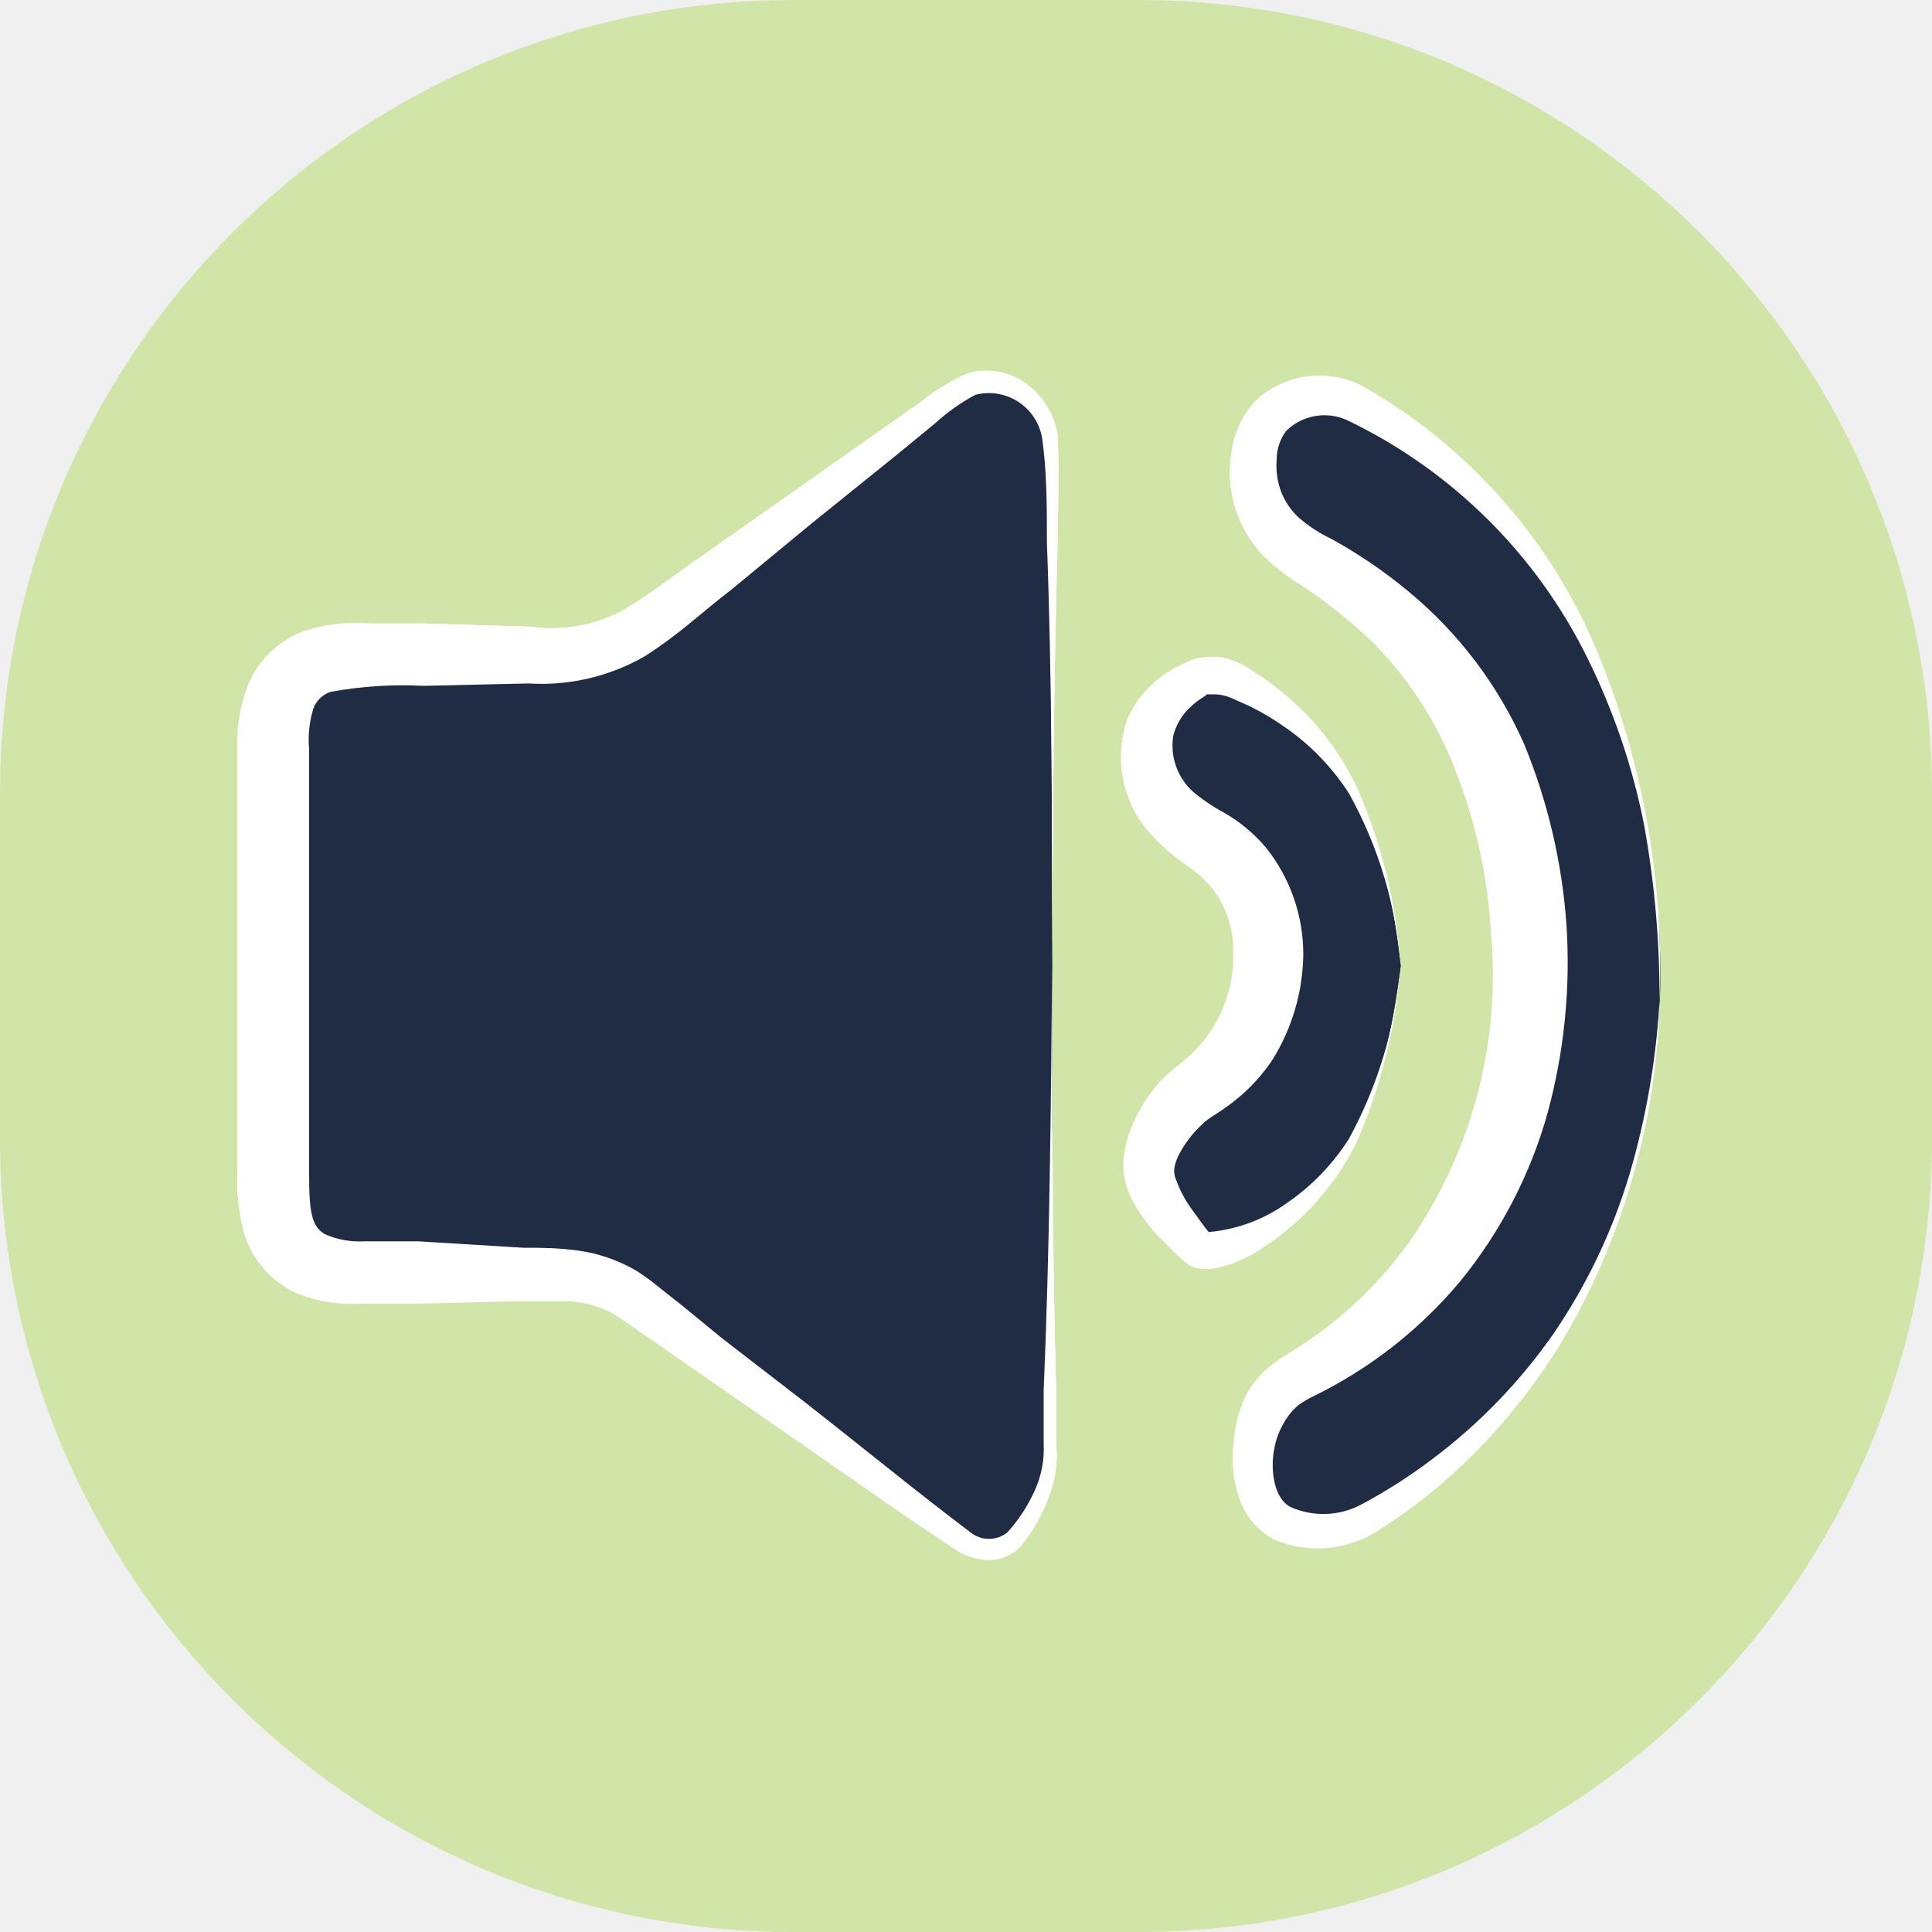
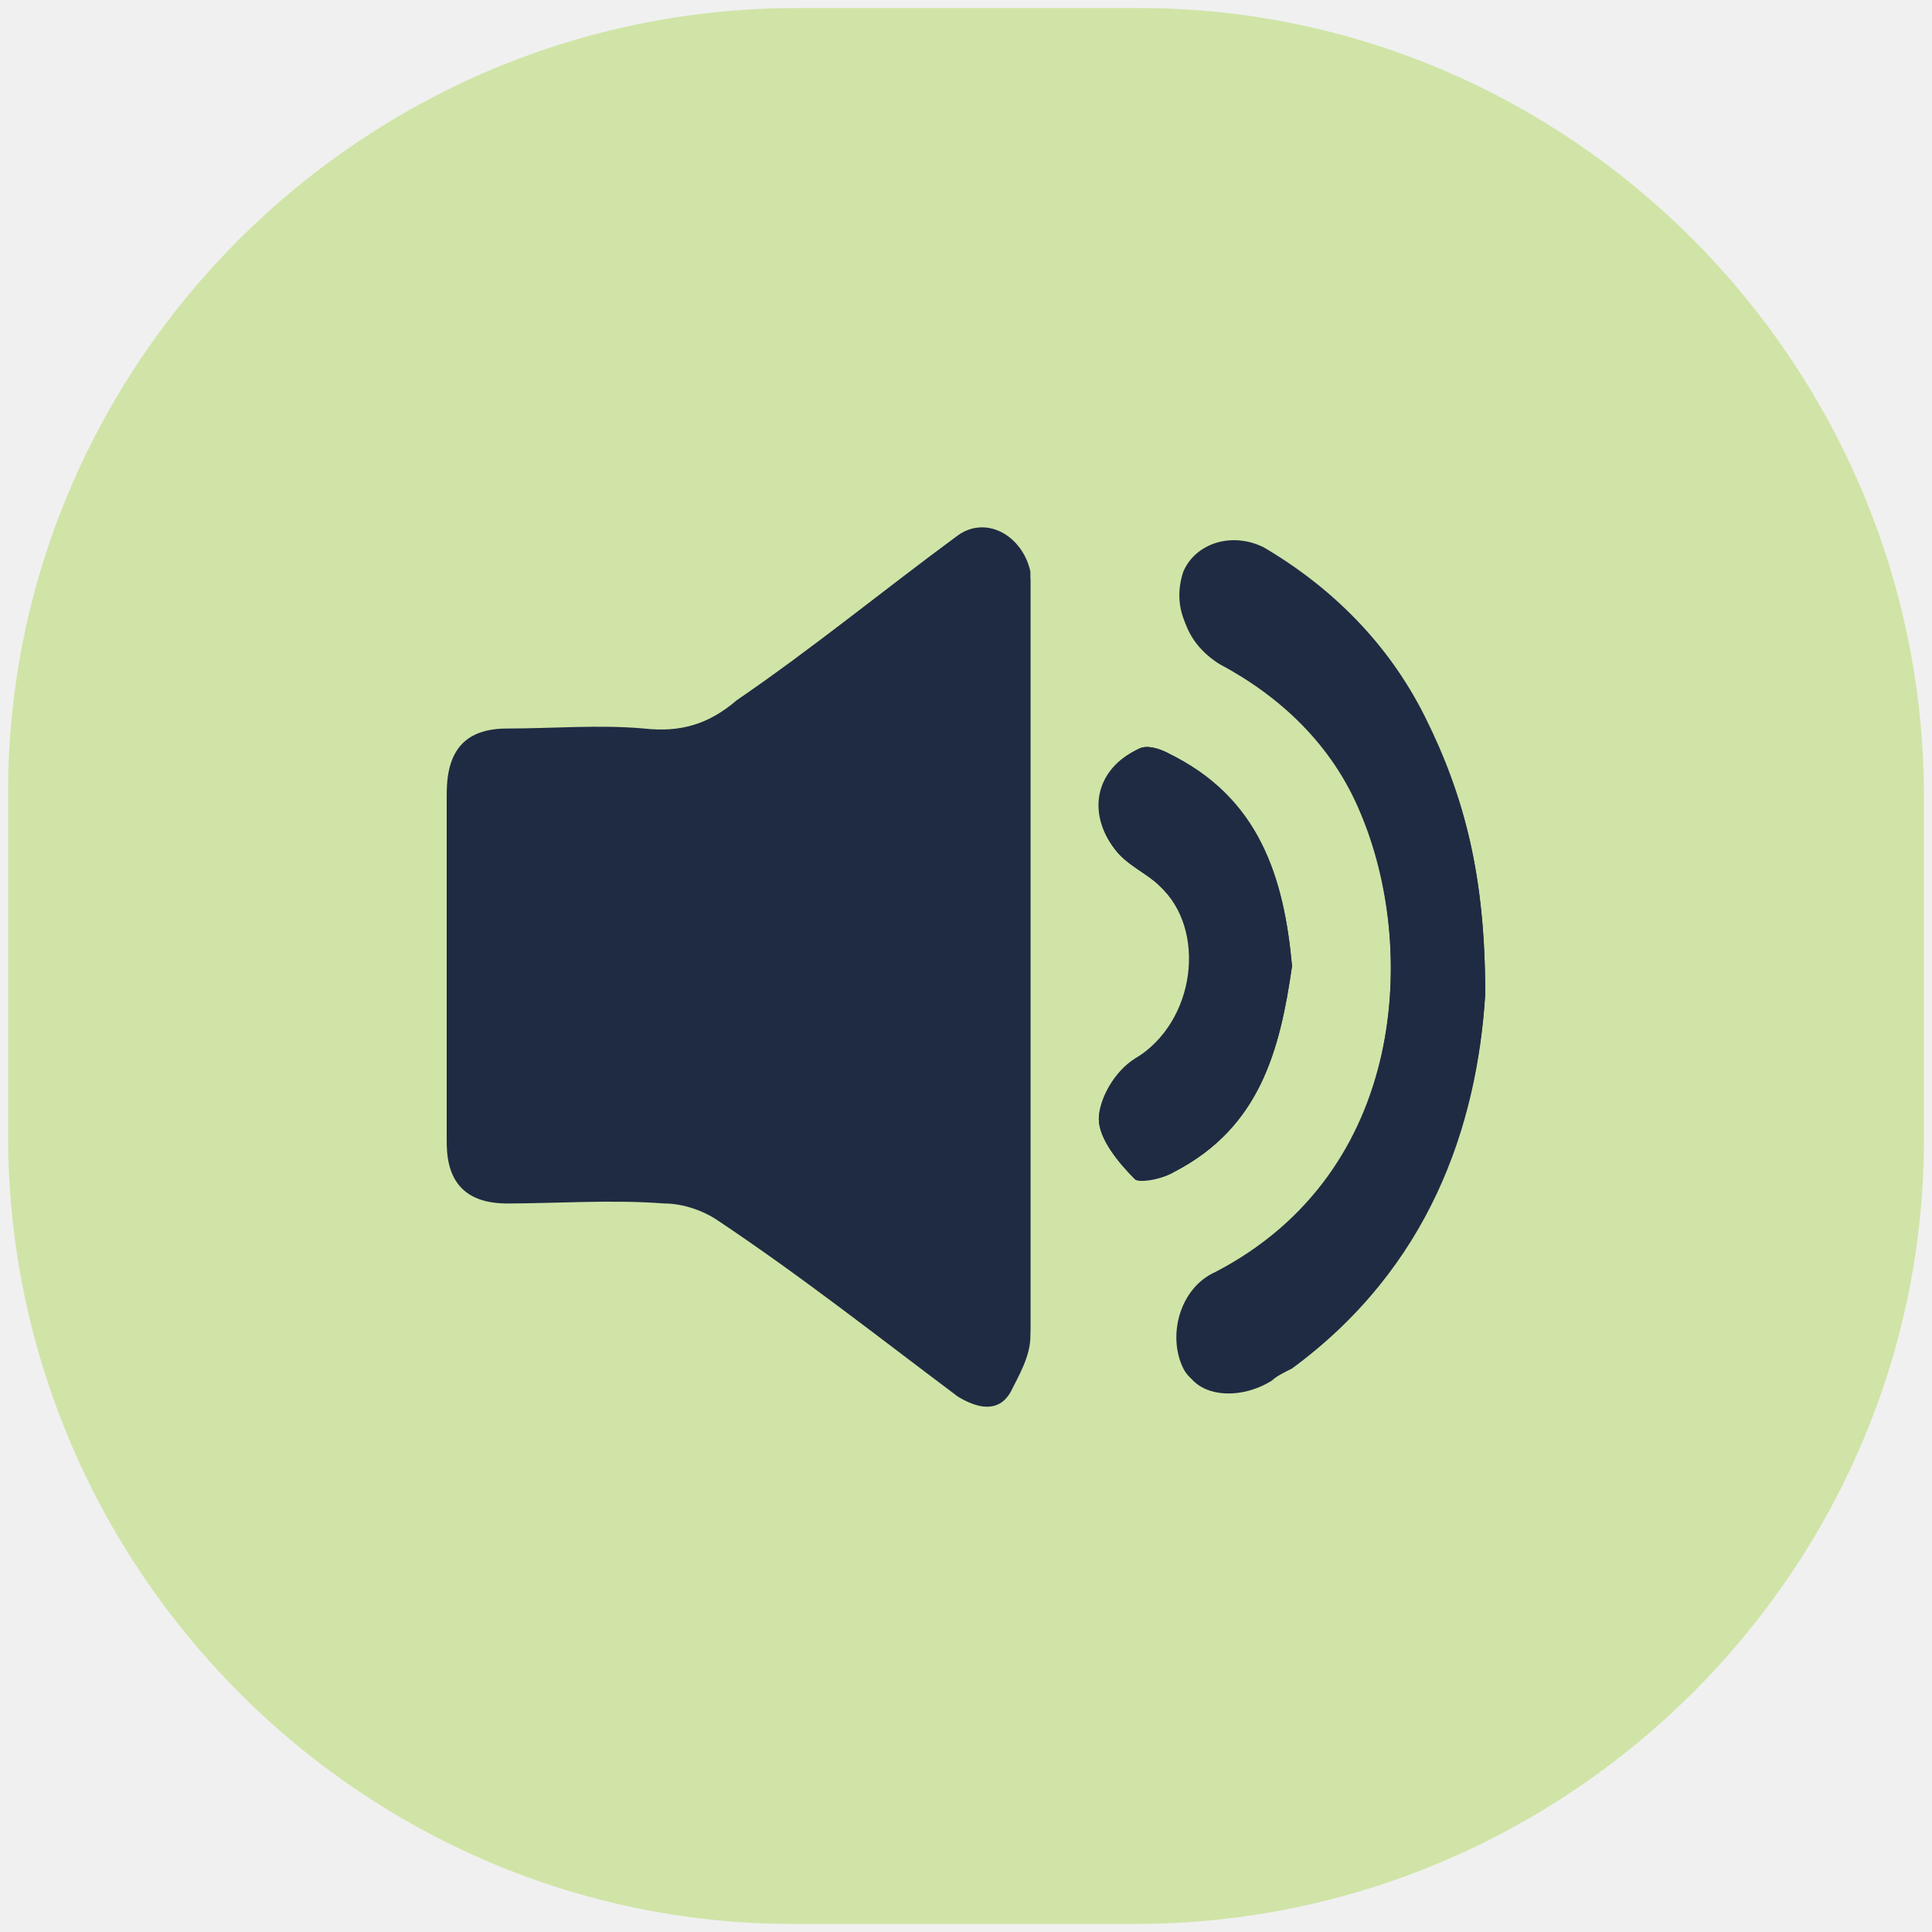
- <svg xmlns="http://www.w3.org/2000/svg" id="Layer_1" data-name="Layer 1" viewBox="0 0 48 48">
-   <defs>
-     <style>.cls-1{fill:#d1e5a8;}.cls-2{fill:#202c43;}.cls-3{fill:#fff;}</style>
-   </defs>
-   <rect class="cls-1" width="48" height="48" rx="19.72" ry="19.72" />
-   <path class="cls-2" d="M27.14,25q0-6.06,0-12.12a5.85,5.85,0,0,0,0-1,1.53,1.53,0,0,0-2.38-1.16c-2.46,1.84-4.94,3.65-7.36,5.53a4.25,4.25,0,0,1-3,1c-1.5-.09-3,0-4.5,0a1.82,1.82,0,0,0-2,2.06q0,5.63,0,11.26a1.8,1.8,0,0,0,2,2c1.75,0,3.51,0,5.25,0a3.18,3.18,0,0,1,1.65.55c2.69,1.94,5.34,3.95,8,5.93.6.44,1.24.55,1.68-.12a3.64,3.64,0,0,0,.7-1.78C27.16,33.17,27.14,29.09,27.14,25Zm15.1.87a19,19,0,0,0-2-9.18,13.22,13.22,0,0,0-5.45-5.6,1.74,1.74,0,0,0-2.58.78,2.43,2.43,0,0,0,1.17,2.9,10.58,10.58,0,0,1,4.65,5c1.89,4.46,1.63,12-4.84,15.45a2.46,2.46,0,0,0-.87,3.11c.42.79,1.69.92,2.77.29.25-.14.49-.3.72-.46C40.45,35,42,30.3,42.23,25.89ZM35.8,25c-.32-2.95-1.11-5.61-4-7.07a1.28,1.28,0,0,0-1-.1,2,2,0,0,0-.74,3.29,12.67,12.67,0,0,0,1.47,1.16c1.66,1.52,1.19,4.56-.73,5.8A2.81,2.81,0,0,0,29.57,30c0,.67.66,1.41,1.18,2,.16.18.88,0,1.26-.21C34.77,30.39,35.43,27.81,35.8,25Z" transform="translate(-1 -1)" />
-   <path class="cls-3" d="M27.14,25c0-3.51,0-7-.13-10.53,0-.87,0-1.77-.12-2.59a1.34,1.34,0,0,0-1.66-1.07,5,5,0,0,0-1,.71l-1,.82L21.17,14l-2.05,1.65c-.71.54-1.29,1.11-2.16,1.66a5.13,5.13,0,0,1-2.88.67l-2.6.07a9.88,9.88,0,0,0-2.32.15.69.69,0,0,0-.43.44,2.69,2.69,0,0,0-.1,1l0,5.26,0,5.26c0,.95.06,1.36.43,1.54a2.14,2.14,0,0,0,.94.16l1.32,0L14,32c.46,0,.84,0,1.36.07a3.9,3.9,0,0,1,1.48.52,5.86,5.86,0,0,1,.58.43l.52.41,1,.82L21,35.83c1.37,1.07,2.77,2.22,4.11,3.23a.73.73,0,0,0,.92,0,4,4,0,0,0,.66-1,2.5,2.5,0,0,0,.24-1.21l0-1.32C27.07,32,27.11,28.53,27.14,25Zm0,0c0,3.51,0,7,.1,10.53l0,1.32a2.88,2.88,0,0,1-.19,1.36,4.24,4.24,0,0,1-.7,1.22,1.1,1.1,0,0,1-.76.33,1.6,1.6,0,0,1-.76-.2c-1.53-1-2.91-2-4.37-3l-2.16-1.5-1.08-.75-.54-.37a5.17,5.17,0,0,0-.5-.33,2.64,2.64,0,0,0-1-.28c-.35,0-.85,0-1.27,0l-2.62.06-1.31,0a3.69,3.69,0,0,1-1.63-.27,2.37,2.37,0,0,1-1.28-1.47,4.86,4.86,0,0,1-.17-1.55l0-5.27,0-5.27A3.92,3.92,0,0,1,7.18,18a2.38,2.38,0,0,1,1.42-1.33,4.17,4.17,0,0,1,1.58-.18l1.33,0,2.66.08a3.79,3.79,0,0,0,2.21-.35c.64-.35,1.39-.95,2.1-1.43l2.16-1.52,2.15-1.52L23.86,11a5,5,0,0,1,1.2-.73,1.67,1.67,0,0,1,1.47.29,2,2,0,0,1,.74,1.24c.05.93,0,1.79,0,2.67C27.18,18,27.15,21.51,27.14,25Z" transform="translate(-1 -1)" />
-   <path class="cls-3" d="M42.23,25.89a24,24,0,0,0-.38-4.38,16.5,16.5,0,0,0-1.4-4.14,12.85,12.85,0,0,0-6-5.94,1.37,1.37,0,0,0-1.49.27,1.17,1.17,0,0,0-.24.7,1.85,1.85,0,0,0,.11.82,1.73,1.73,0,0,0,.46.66,3.59,3.59,0,0,0,.79.51A12.39,12.39,0,0,1,36,15.7a10.42,10.42,0,0,1,2.86,3.77A14.56,14.56,0,0,1,39.92,24a12.54,12.54,0,0,1-2.62,8.82,11,11,0,0,1-3.66,2.88,2.81,2.81,0,0,0-.36.21,1.43,1.43,0,0,0-.27.28,2,2,0,0,0-.34.79c-.11.57,0,1.25.4,1.45a2,2,0,0,0,1.74-.05,13.13,13.13,0,0,0,1.8-1.15,13.73,13.73,0,0,0,3-3.11,14.3,14.3,0,0,0,1.89-3.94A19.13,19.13,0,0,0,42.23,25.89Zm0,0a17.45,17.45,0,0,1-2.41,8.41A15.08,15.08,0,0,1,37,37.7a13.59,13.59,0,0,1-1.82,1.36,2.76,2.76,0,0,1-2.5.2,1.79,1.79,0,0,1-.91-1.1,3,3,0,0,1-.12-1.32A3.12,3.12,0,0,1,32,35.59a2.6,2.6,0,0,1,.45-.55,4.11,4.11,0,0,1,.55-.4,10.23,10.23,0,0,0,3-2.75,11.61,11.61,0,0,0,2.05-7.75,12.83,12.83,0,0,0-.88-4A9.1,9.1,0,0,0,35,16.85a13.67,13.67,0,0,0-1.63-1.29,4.79,4.79,0,0,1-1-.77,3,3,0,0,1-.69-1.2,3,3,0,0,1-.08-1.35A2.25,2.25,0,0,1,32.2,11a2.33,2.33,0,0,1,2.61-.35,13.58,13.58,0,0,1,5.87,6.65A20.64,20.64,0,0,1,42.23,25.89Z" transform="translate(-1 -1)" />
-   <path class="cls-3" d="M35.8,25a10.49,10.49,0,0,0-1.28-4.28A5.86,5.86,0,0,0,33,19.12a6.59,6.59,0,0,0-.92-.56l-.49-.22a1.11,1.11,0,0,0-.41-.09l-.17,0c-.06,0,0,0-.1.06a2,2,0,0,0-.36.28,1.44,1.44,0,0,0-.4.69,1.53,1.53,0,0,0,.49,1.39,4.5,4.5,0,0,0,.77.52,4,4,0,0,1,1.06.89,4.26,4.26,0,0,1,.91,2.64,5,5,0,0,1-.75,2.6,4.3,4.3,0,0,1-.91,1,5.53,5.53,0,0,1-.55.39,1.73,1.73,0,0,0-.31.24,2.85,2.85,0,0,0-.53.68,1.29,1.29,0,0,0-.13.32.54.54,0,0,0,0,.28,3,3,0,0,0,.43.83l.32.44.09.11s0,0-.07,0l-.05,0s0,0,.11,0A3.93,3.93,0,0,0,33,30.86a5.55,5.55,0,0,0,1.51-1.57A10.83,10.83,0,0,0,35.8,25Zm0,0a13.88,13.88,0,0,1-1.1,4.39A6.57,6.57,0,0,1,32.37,32a3.12,3.12,0,0,1-1.18.51,1.17,1.17,0,0,1-.45,0,.77.77,0,0,1-.18-.07,1,1,0,0,1-.17-.13l-.11-.1-.42-.42a3.88,3.88,0,0,1-.77-1.07,1.89,1.89,0,0,1-.17-.82,2.5,2.5,0,0,1,.16-.77,3.69,3.69,0,0,1,.72-1.2,3.33,3.33,0,0,1,.55-.5,3.17,3.17,0,0,0,.87-1,3.35,3.35,0,0,0,.44-1.7,2.52,2.52,0,0,0-.47-1.58,2.79,2.79,0,0,0-.63-.6,5.42,5.42,0,0,1-1-.87A2.85,2.85,0,0,1,29,18.9a2.55,2.55,0,0,1,.9-1.12,3,3,0,0,1,.59-.33,1.17,1.17,0,0,1,.43-.12,1.54,1.54,0,0,1,.39,0,2,2,0,0,1,.66.26l.5.33a8.42,8.42,0,0,1,.9.77,6.84,6.84,0,0,1,1.33,1.9A13.28,13.28,0,0,1,35.8,25Z" transform="translate(-1 -1)" />
-   <path class="cls-2" d="M27.14,25c0,4.08,0,8.15,0,12.23A3.64,3.64,0,0,1,26.4,39c-.44.67-1.08.56-1.68.12-2.66-2-5.31-4-8-5.93a3.18,3.18,0,0,0-1.65-.55c-1.75-.07-3.5,0-5.25,0a1.8,1.8,0,0,1-2-2q0-5.63,0-11.26a1.82,1.82,0,0,1,2-2.06c1.5,0,3-.07,4.5,0a4.25,4.25,0,0,0,3-1c2.42-1.89,4.9-3.69,7.36-5.53a1.53,1.53,0,0,1,2.38,1.16,5.85,5.85,0,0,1,0,1Q27.14,19,27.14,25Z" transform="translate(-1 -1)" />
-   <path class="cls-3" d="M27.14,25c0,3.51,0,7,.1,10.53l0,1.32a2.87,2.87,0,0,1-.19,1.36,4.24,4.24,0,0,1-.7,1.21,1.1,1.1,0,0,1-.76.32,1.6,1.6,0,0,1-.76-.2c-1.53-1-2.91-2-4.37-3l-2.16-1.5-1.08-.75-.54-.37a5.18,5.18,0,0,0-.5-.33,2.65,2.65,0,0,0-1-.28c-.35,0-.85,0-1.27,0l-2.62.06-1.31,0a3.69,3.69,0,0,1-1.63-.27,2.37,2.37,0,0,1-1.28-1.47,4.85,4.85,0,0,1-.17-1.55l0-5.27,0-5.27A3.92,3.92,0,0,1,7.17,18a2.38,2.38,0,0,1,1.42-1.33,4.17,4.17,0,0,1,1.58-.18l1.33,0,2.66.08a3.79,3.79,0,0,0,2.21-.35c.64-.34,1.39-.95,2.1-1.43l2.16-1.52,2.16-1.52L23.86,11a5,5,0,0,1,1.2-.73,1.67,1.67,0,0,1,1.47.29,2,2,0,0,1,.75,1.24c.05.93,0,1.79,0,2.67C27.18,18,27.15,21.51,27.14,25Zm0,0c0-3.51,0-7-.13-10.53,0-.87,0-1.77-.12-2.59a1.34,1.34,0,0,0-1.66-1.07,5,5,0,0,0-1,.71l-1,.82L21.17,14l-2,1.65c-.71.54-1.29,1.11-2.16,1.66a5.14,5.14,0,0,1-2.88.67l-2.6.06a9.88,9.88,0,0,0-2.32.15.68.68,0,0,0-.43.43,2.66,2.66,0,0,0-.1,1l0,5.26,0,5.26c0,.95.05,1.36.43,1.54a2.14,2.14,0,0,0,.95.16l1.32,0L14,32c.46,0,.84,0,1.36.07a3.89,3.89,0,0,1,1.48.52,5.87,5.87,0,0,1,.58.43l.52.41,1,.82L21,35.84c1.37,1.07,2.77,2.22,4.11,3.23a.73.73,0,0,0,.92,0,4,4,0,0,0,.66-1,2.5,2.5,0,0,0,.24-1.21l0-1.32C27.08,32,27.11,28.53,27.14,25Z" transform="translate(-1 -1)" />
-   <path class="cls-2" d="M42.23,25.89C42,30.3,40.45,35,35.83,38.2c-.23.16-.48.32-.72.46-1.08.63-2.35.49-2.77-.29a2.46,2.46,0,0,1,.87-3.11c6.47-3.4,6.73-11,4.84-15.45a10.58,10.58,0,0,0-4.65-5,2.43,2.43,0,0,1-1.17-2.9,1.74,1.74,0,0,1,2.58-.78,13.22,13.22,0,0,1,5.45,5.6A19,19,0,0,1,42.23,25.89Z" transform="translate(-1 -1)" />
-   <path class="cls-3" d="M42.23,25.89a17.44,17.44,0,0,1-2.41,8.41A15.13,15.13,0,0,1,37,37.7a13.59,13.59,0,0,1-1.82,1.36,2.76,2.76,0,0,1-2.49.19,1.79,1.79,0,0,1-.91-1.1,3,3,0,0,1-.12-1.31A3.11,3.11,0,0,1,32,35.59a2.6,2.6,0,0,1,.44-.55,4.1,4.1,0,0,1,.55-.4,10.16,10.16,0,0,0,3-2.75,11.6,11.6,0,0,0,2.05-7.75,12.91,12.91,0,0,0-.88-4A9.16,9.16,0,0,0,35,16.85a13.9,13.9,0,0,0-1.63-1.29,4.8,4.8,0,0,1-1-.78,3,3,0,0,1-.69-1.2,3,3,0,0,1-.08-1.36,2.25,2.25,0,0,1,.62-1.29,2.34,2.34,0,0,1,2.61-.35,13.57,13.57,0,0,1,5.87,6.65A20.65,20.65,0,0,1,42.23,25.89Zm0,0a24,24,0,0,0-.38-4.38,16.53,16.53,0,0,0-1.4-4.14,12.85,12.85,0,0,0-6-5.94,1.36,1.36,0,0,0-1.49.27,1.16,1.16,0,0,0-.24.7,1.85,1.85,0,0,0,.11.82,1.72,1.72,0,0,0,.46.66,3.59,3.59,0,0,0,.79.51A12.25,12.25,0,0,1,36,15.7a10.36,10.36,0,0,1,2.86,3.77A14.49,14.49,0,0,1,39.92,24a14.27,14.27,0,0,1-.47,4.65,11.54,11.54,0,0,1-2.16,4.17,11.09,11.09,0,0,1-3.66,2.87,2.8,2.8,0,0,0-.36.21,1.43,1.43,0,0,0-.27.29,2,2,0,0,0-.34.79c-.11.57,0,1.25.4,1.46a2,2,0,0,0,1.74-.05,13.13,13.13,0,0,0,1.8-1.15,13.7,13.7,0,0,0,3-3.11,14.28,14.28,0,0,0,1.88-3.94A19.13,19.13,0,0,0,42.23,25.89Z" transform="translate(-1 -1)" />
-   <path class="cls-2" d="M35.8,25c-.37,2.78-1,5.37-3.78,6.78-.38.19-1.1.39-1.26.21-.52-.57-1.19-1.31-1.18-2A2.81,2.81,0,0,1,30.8,28.1c1.93-1.24,2.39-4.28.73-5.8a12.67,12.67,0,0,1-1.47-1.16,2,2,0,0,1,.74-3.29,1.28,1.28,0,0,1,1,.1C34.69,19.41,35.47,22.07,35.8,25Z" transform="translate(-1 -1)" />
-   <path class="cls-3" d="M35.8,25a13.85,13.85,0,0,1-1.11,4.39,6.45,6.45,0,0,1-1.39,1.87,6.56,6.56,0,0,1-.94.73,3.11,3.11,0,0,1-1.18.51,1.17,1.17,0,0,1-.45,0,.77.77,0,0,1-.18-.07,1,1,0,0,1-.17-.13l-.11-.1-.42-.42a3.91,3.91,0,0,1-.77-1.07,1.89,1.89,0,0,1-.17-.82,2.5,2.5,0,0,1,.16-.77,3.71,3.71,0,0,1,.71-1.2,3.32,3.32,0,0,1,.55-.5,3.66,3.66,0,0,0,.34-.3,3.54,3.54,0,0,0,.53-.7,3.32,3.32,0,0,0,.44-1.71,2.53,2.53,0,0,0-.47-1.57,2.89,2.89,0,0,0-.63-.6,5.43,5.43,0,0,1-1-.87A2.85,2.85,0,0,1,29,18.9a2.55,2.55,0,0,1,.91-1.12,3,3,0,0,1,.59-.33,1.18,1.18,0,0,1,.44-.12,1.55,1.55,0,0,1,.4,0,2,2,0,0,1,.66.26l.5.33a8.3,8.3,0,0,1,.9.77,6.81,6.81,0,0,1,1.33,1.91A13.3,13.3,0,0,1,35.8,25Zm0,0a10.47,10.47,0,0,0-1.28-4.28A5.88,5.88,0,0,0,33,19.12a6.69,6.69,0,0,0-.92-.56l-.49-.22a1.1,1.1,0,0,0-.41-.09l-.17,0c-.06,0,0,0-.1.06a2,2,0,0,0-.36.28,1.45,1.45,0,0,0-.4.69,1.54,1.54,0,0,0,.49,1.39,4.5,4.5,0,0,0,.77.52,3.89,3.89,0,0,1,1.06.89,4.25,4.25,0,0,1,.91,2.64,5.07,5.07,0,0,1-.76,2.6,4.39,4.39,0,0,1-.91,1,5.53,5.53,0,0,1-.55.39,1.73,1.73,0,0,0-.31.24,2.81,2.81,0,0,0-.53.68,1.29,1.29,0,0,0-.13.32.55.55,0,0,0,0,.28,3,3,0,0,0,.43.83l.32.44.09.11s0,0-.06,0l-.05,0s0,0,.11,0A3.93,3.93,0,0,0,33,30.87a5.53,5.53,0,0,0,1.51-1.57A10.85,10.85,0,0,0,35.8,25Z" transform="translate(-1 -1)" />
+ <svg xmlns="http://www.w3.org/2000/svg" version="1.1" id="Layer_1" x="0px" y="0px" viewBox="0 0 48 48" style="enable-background:new 0 0 48 48;" xml:space="preserve">
+   <style type="text/css">
+ 	.st0{fill:#D0E4A7;}
+ 	.st1{fill:#1F2B43;}
+ </style>
+   <g>
+     <path class="st0" d="M28.2,47.8h-8.5C9,47.8,0.2,39,0.2,28.2v-8.5C0.2,9,9,0.2,19.8,0.2h8.5C39,0.2,47.8,9,47.8,19.8v8.5   C47.8,39,39,47.8,28.2,47.8z" />
+     <g>
+       <path class="st1" d="M25.6,24c0-3.1,0-6,0-9.1c0-0.2,0-0.5,0-0.7c-0.2-0.9-1.1-1.4-1.8-0.9c-1.9,1.4-3.6,2.8-5.5,4.1    c-0.7,0.6-1.4,0.8-2.3,0.7c-1.1-0.1-2.3,0-3.4,0c-1,0-1.5,0.5-1.5,1.6c0,2.9,0,5.6,0,8.5c0,1,0.5,1.5,1.5,1.5c1.3,0,2.7,0,3.9,0    c0.4,0,0.9,0.2,1.3,0.4c2,1.5,4,3,6,4.4c0.5,0.3,0.9,0.4,1.3-0.1c0.3-0.4,0.5-0.9,0.5-1.4C25.6,30.1,25.6,27.1,25.6,24z     M36.9,24.7c0-2.9-0.5-4.9-1.5-6.9c-0.9-1.8-2.3-3.2-4-4.2c-0.8-0.4-1.7-0.1-2,0.6c-0.3,0.9,0.1,1.7,0.9,2.2    c1.6,0.9,2.8,2.1,3.5,3.7c1.4,3.4,1.2,9-3.6,11.5C29.3,32,29,33.2,29.4,34c0.3,0.6,1.3,0.7,2.1,0.2c0.2-0.1,0.4-0.2,0.5-0.3    C35.5,31.5,36.7,27.9,36.9,24.7z M32.1,24c-0.2-2.2-0.8-4.2-3.1-5.3c-0.2-0.1-0.5-0.2-0.7-0.1c-1,0.5-1.3,1.6-0.6,2.5    c0.3,0.4,0.8,0.6,1.1,0.9c1.3,1.2,0.9,3.5-0.6,4.3c-0.5,0.3-0.9,1-0.9,1.5c0,0.5,0.5,1.1,0.9,1.5c0.1,0.1,0.7,0,1-0.2    C31.3,28,31.8,26.1,32.1,24z" />
+       <path class="st1" d="M25.6,24c0,3.1,0,6.1,0,9.2c0,0.5-0.3,1-0.5,1.4c-0.3,0.5-0.8,0.4-1.3,0.1c-2-1.5-3.9-3-6-4.4    c-0.3-0.2-0.8-0.4-1.3-0.4c-1.3-0.1-2.7,0-3.9,0c-1,0-1.5-0.5-1.5-1.5c0-2.9,0-5.6,0-8.5c0-1,0.5-1.5,1.5-1.6c1.1,0,2.3-0.1,3.4,0    c0.9,0.1,1.6-0.2,2.3-0.7c1.8-1.4,3.6-2.8,5.5-4.1c0.7-0.5,1.7-0.1,1.8,0.9c0,0.2,0,0.5,0,0.7C25.6,18,25.6,20.9,25.6,24z" />
+       <path class="st1" d="M36.9,24.7c-0.2,3.3-1.4,6.8-4.8,9.3c-0.2,0.1-0.4,0.2-0.5,0.3c-0.8,0.5-1.8,0.4-2.1-0.2    c-0.4-0.8-0.1-2,0.7-2.4c4.8-2.6,5-8.2,3.6-11.5c-0.7-1.7-2-2.9-3.5-3.7c-0.8-0.5-1.1-1.3-0.9-2.2c0.2-0.7,1.2-1,2-0.6    c1.8,1,3.2,2.4,4,4.2C36.4,19.8,36.9,21.8,36.9,24.7z" />
+       <path class="st1" d="M32.1,24c-0.3,2.1-0.8,4-2.9,5.1c-0.3,0.1-0.8,0.3-1,0.2c-0.4-0.4-0.9-1-0.9-1.5s0.5-1.2,0.9-1.5    c1.5-0.9,1.8-3.2,0.6-4.3c-0.3-0.3-0.8-0.5-1.1-0.9c-0.7-0.9-0.5-2,0.6-2.5c0.2-0.1,0.5,0,0.7,0.1C31.3,19.9,31.9,21.8,32.1,24z" />
+     </g>
+   </g>
</svg>
